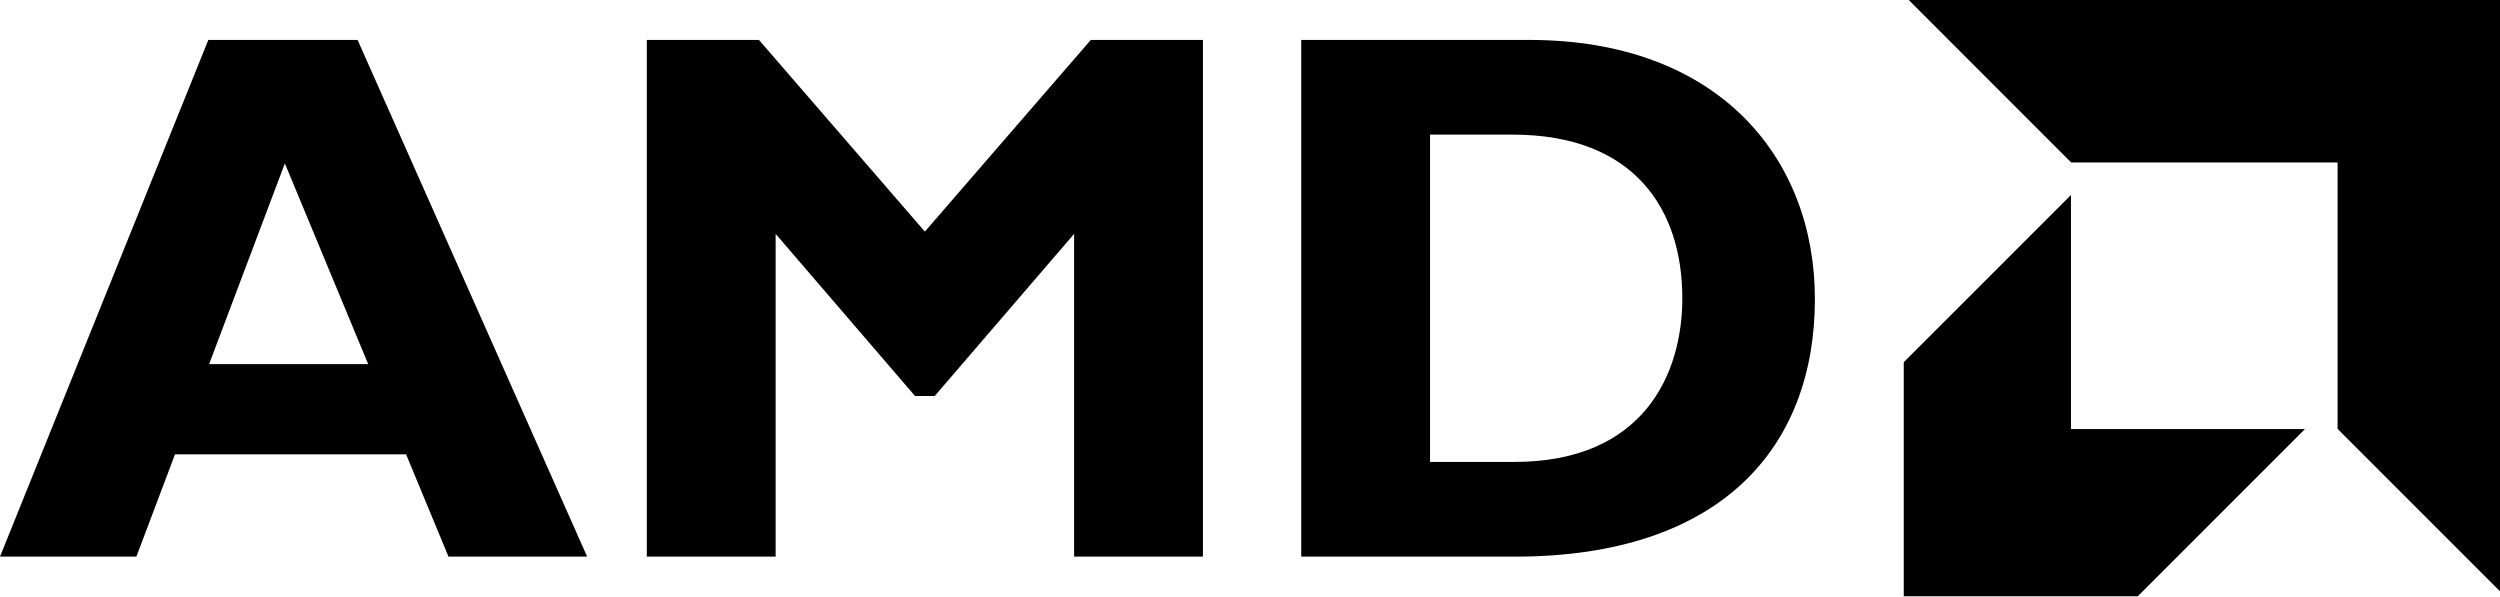
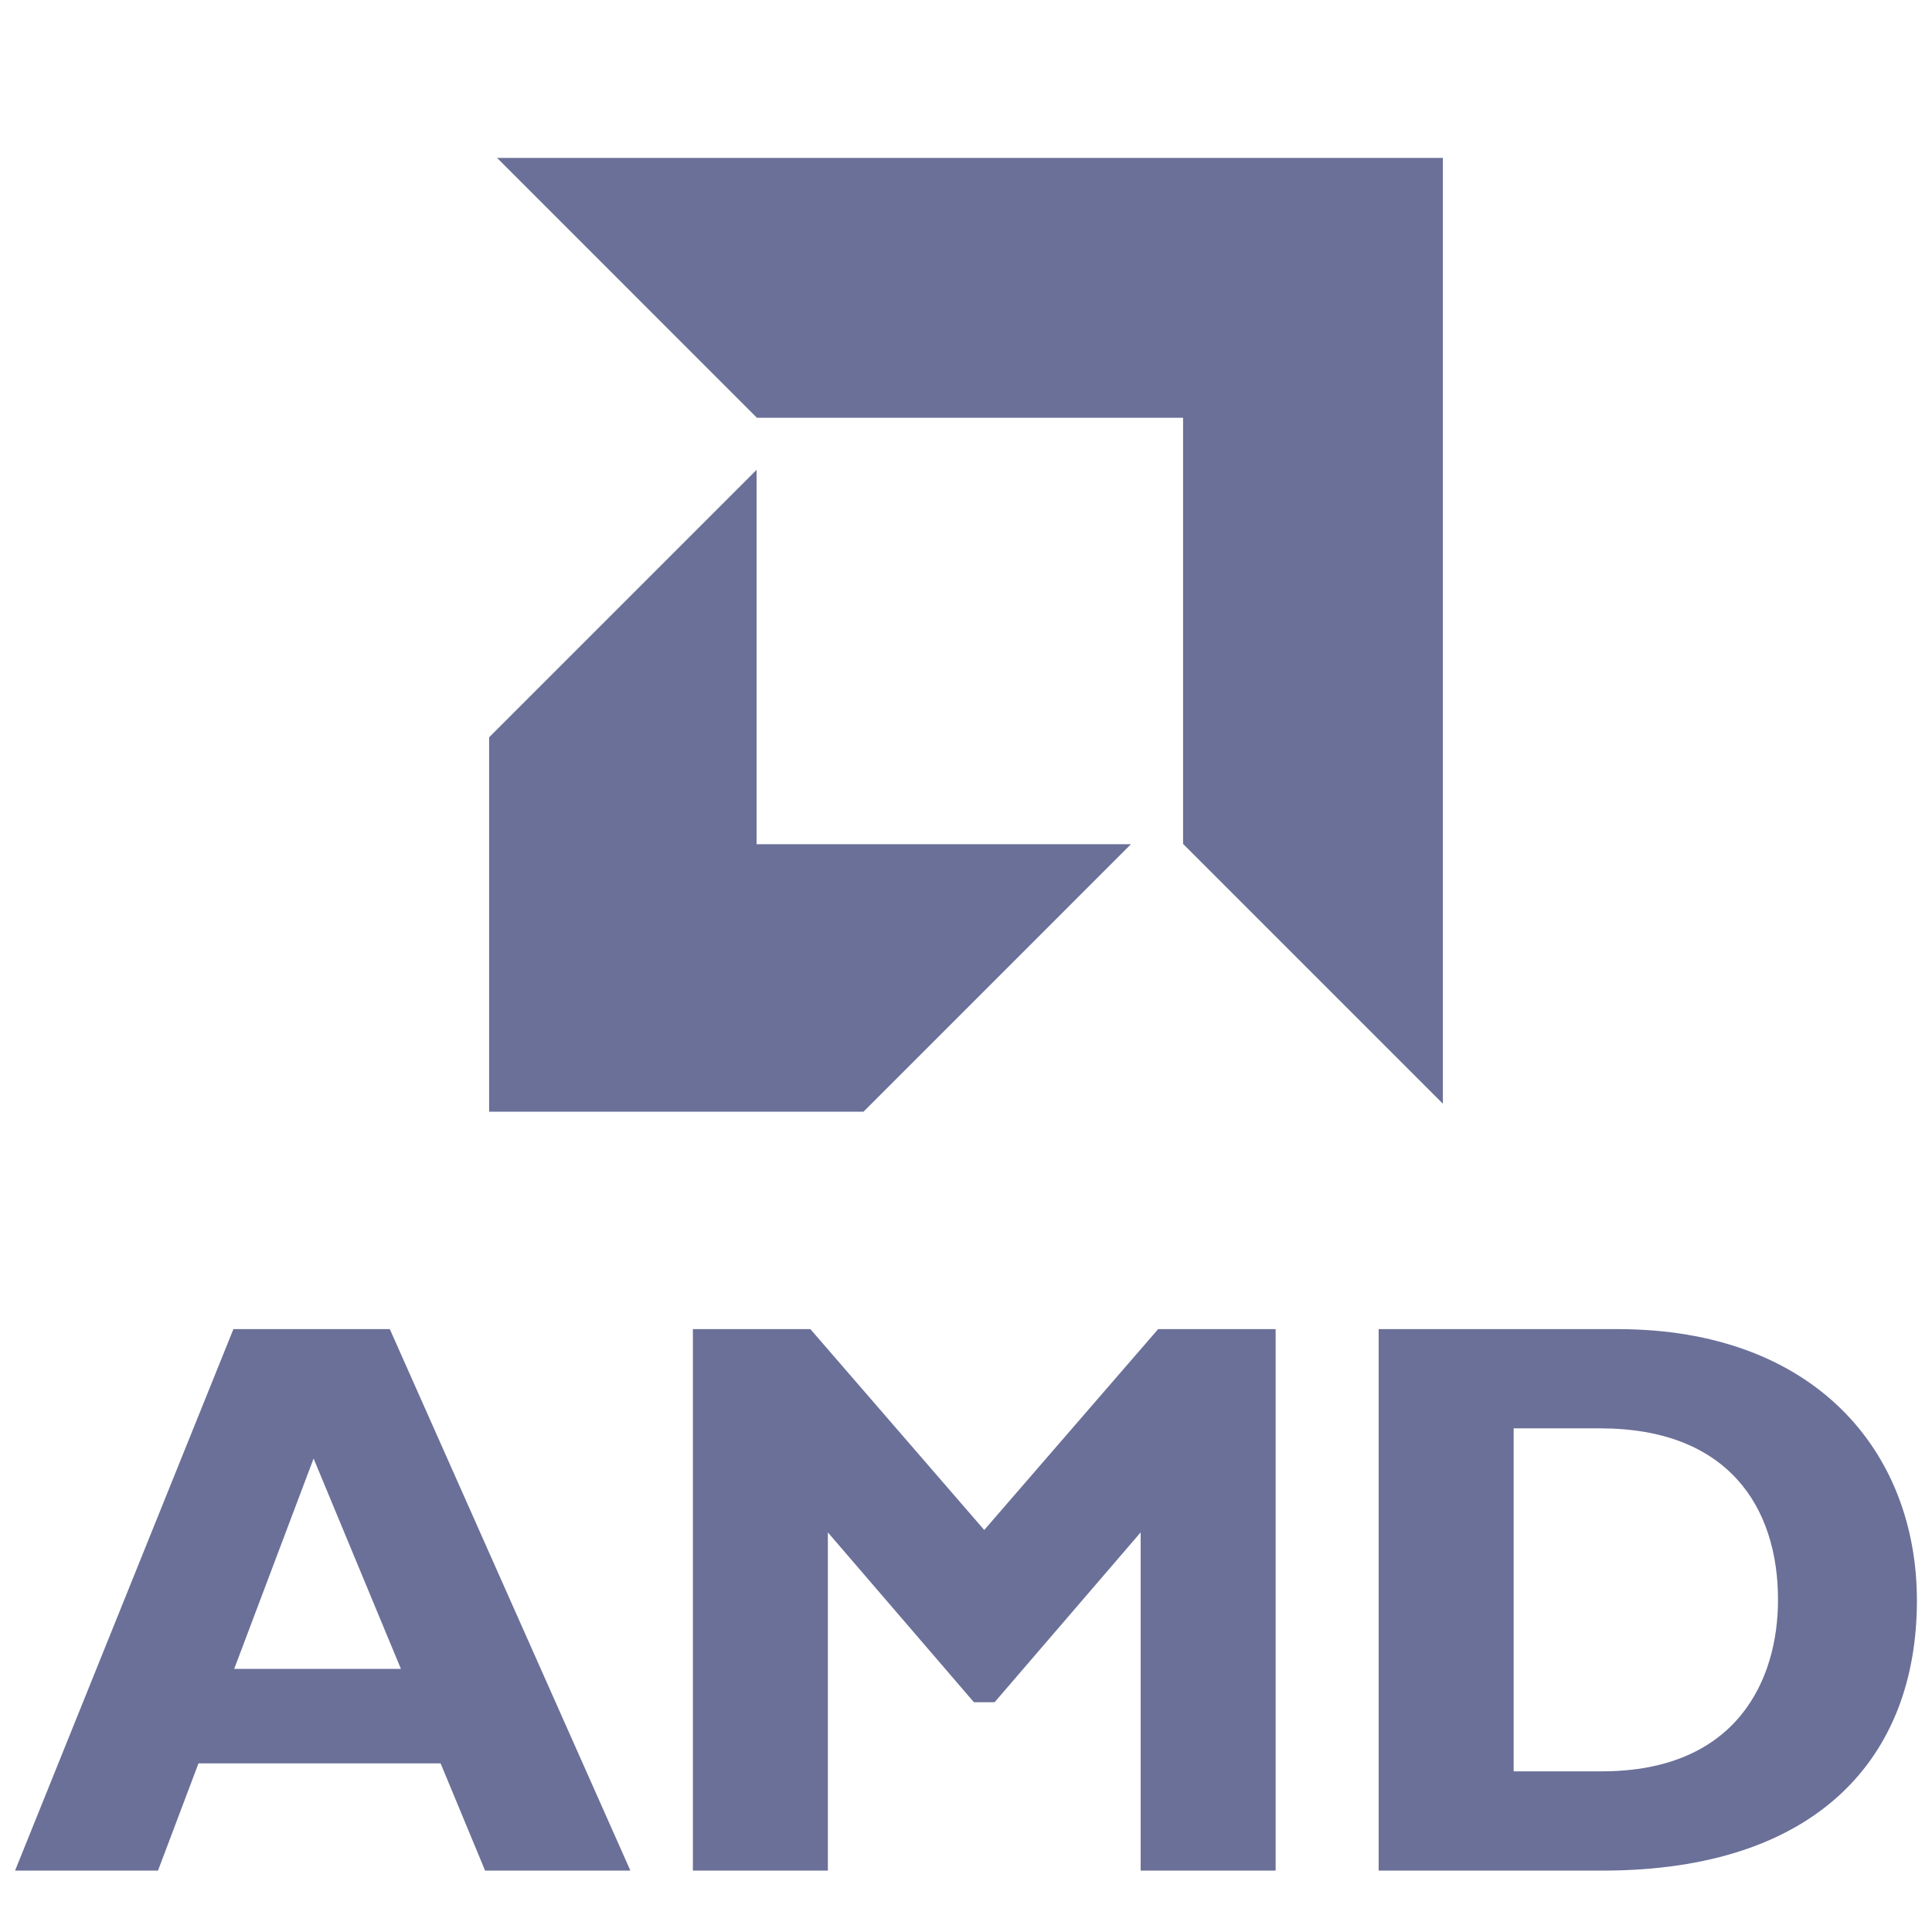
- <svg xmlns="http://www.w3.org/2000/svg" width="800" height="190.803">
-   <path d="M187.888 178.122H143.52l-13.573-32.738H56.003l-12.366 32.738H0L66.667 12.776h47.761zM91.155 52.286L66.912 116.53h50.913zM349.056 12.776h35.88v165.346h-41.219V74.842l-44.608 51.877h-6.301l-44.605-51.877V178.12h-41.219V12.776h35.88l53.092 61.336zM489.375 12.776c60.364 0 91.391 37.573 91.391 82.909 0 47.517-30.058 82.437-96 82.437h-68.369V12.776zm-31.762 135.041h26.906c41.457 0 53.823-28.129 53.823-52.377 0-28.368-15.276-52.363-54.308-52.363h-26.422v104.74zM662.769 51.981L610.797 0H800v189.21l-51.972-51.975V51.981zM662.708 62.397L609.2 115.903v74.899h74.889l53.505-53.506h-74.886z" />
+ <svg xmlns="http://www.w3.org/2000/svg" width="64" height="64" version="1.1" id="svg4">
+   <defs id="defs8" />
+   <path d="M 20.882,61.965 H 16.069 L 14.596,58.414 H 6.575 L 5.234,61.965 H 0.5 L 7.732,44.029 H 12.913 Z M 10.388,48.315 7.758,55.284 H 13.281 Z M 38.365,44.029 h 3.892 V 61.965 H 37.786 V 50.762 l -4.839,5.627 H 32.263 L 27.424,50.762 v 11.203 h -4.471 V 44.029 h 3.892 l 5.759,6.654 z m 15.221,0 c 6.548,0 9.914,4.076 9.914,8.994 0,5.155 -3.261,8.943 -10.414,8.943 H 45.67 V 44.029 Z m -3.445,14.649 h 2.919 c 4.497,0 5.839,-3.051 5.839,-5.682 0,-3.077 -1.657,-5.68 -5.891,-5.68 h -2.866 v 11.362 z" id="path2" style="fill:#6a7098;fill-opacity:1;stroke-width:0.108" />
+   <path style="fill:#6a7098;fill-opacity:1;stroke-width:0.166" id="path2-3" d="M 25.073,13.839 16.467,5.231 H 47.797 V 36.562 L 39.191,27.956 V 13.839 Z m -0.01,1.725 -8.86,8.86 v 12.403 h 12.401 L 37.464,27.966 H 25.063 Z" />
</svg>
